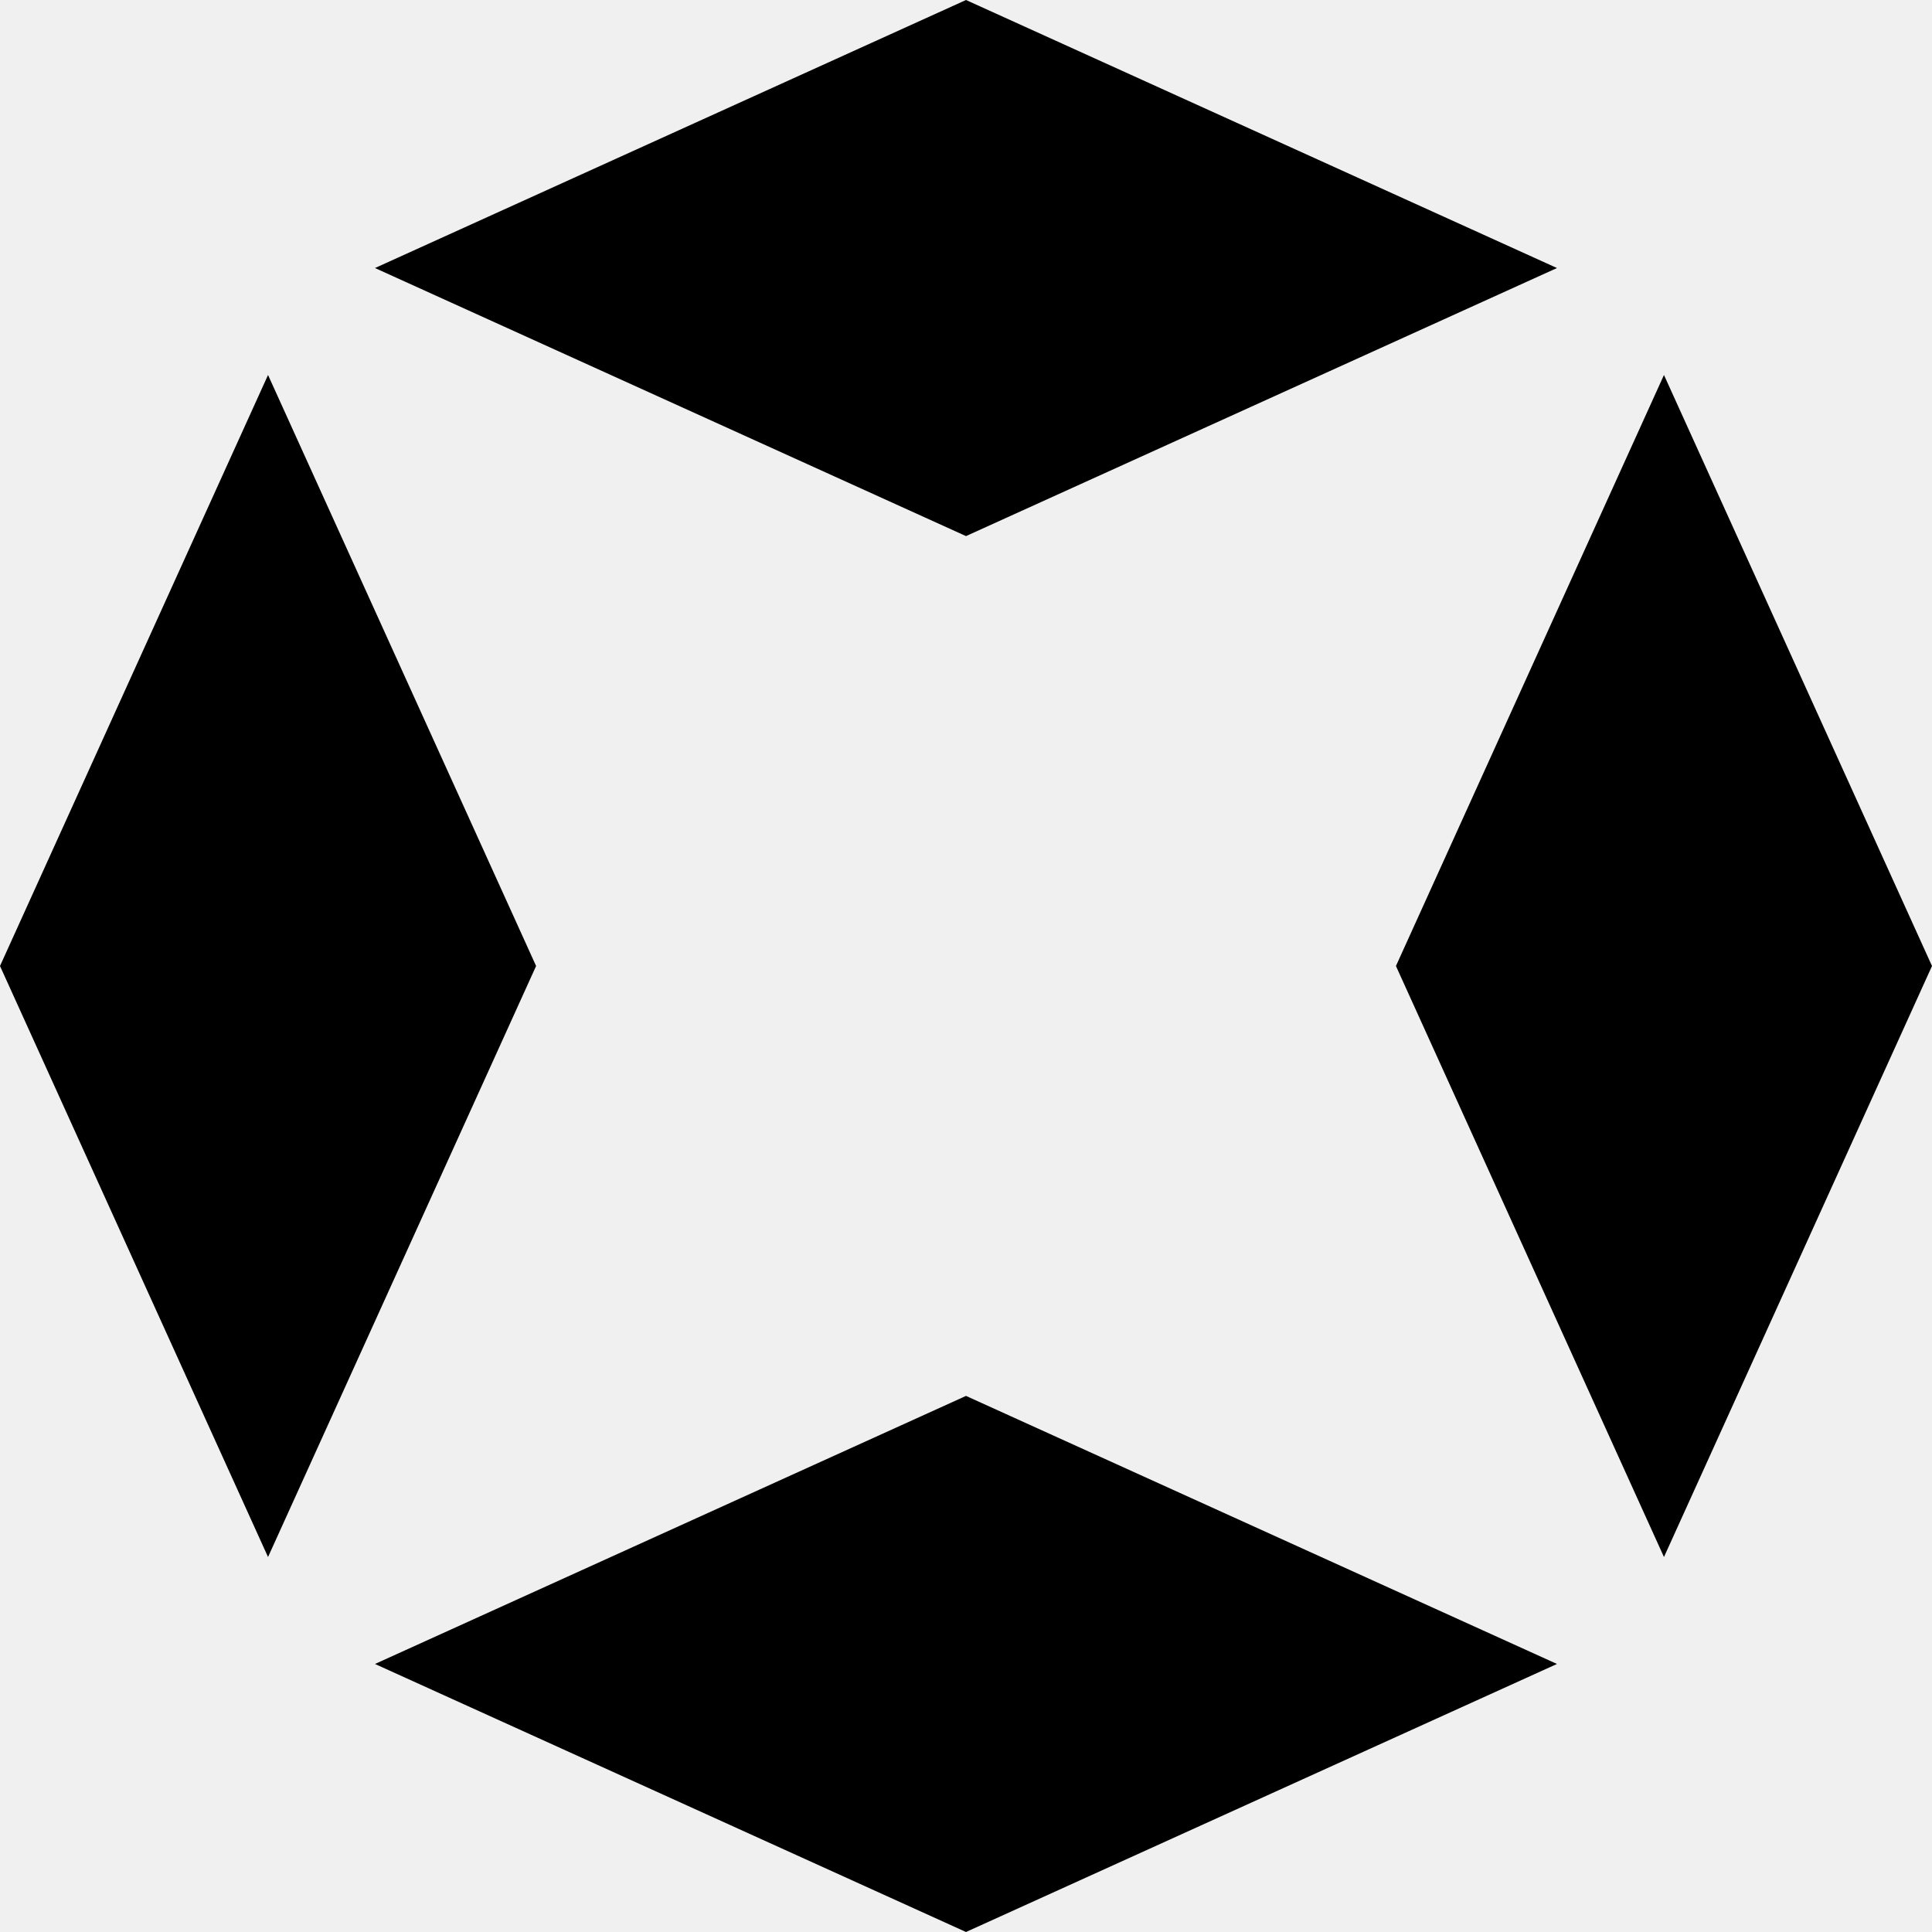
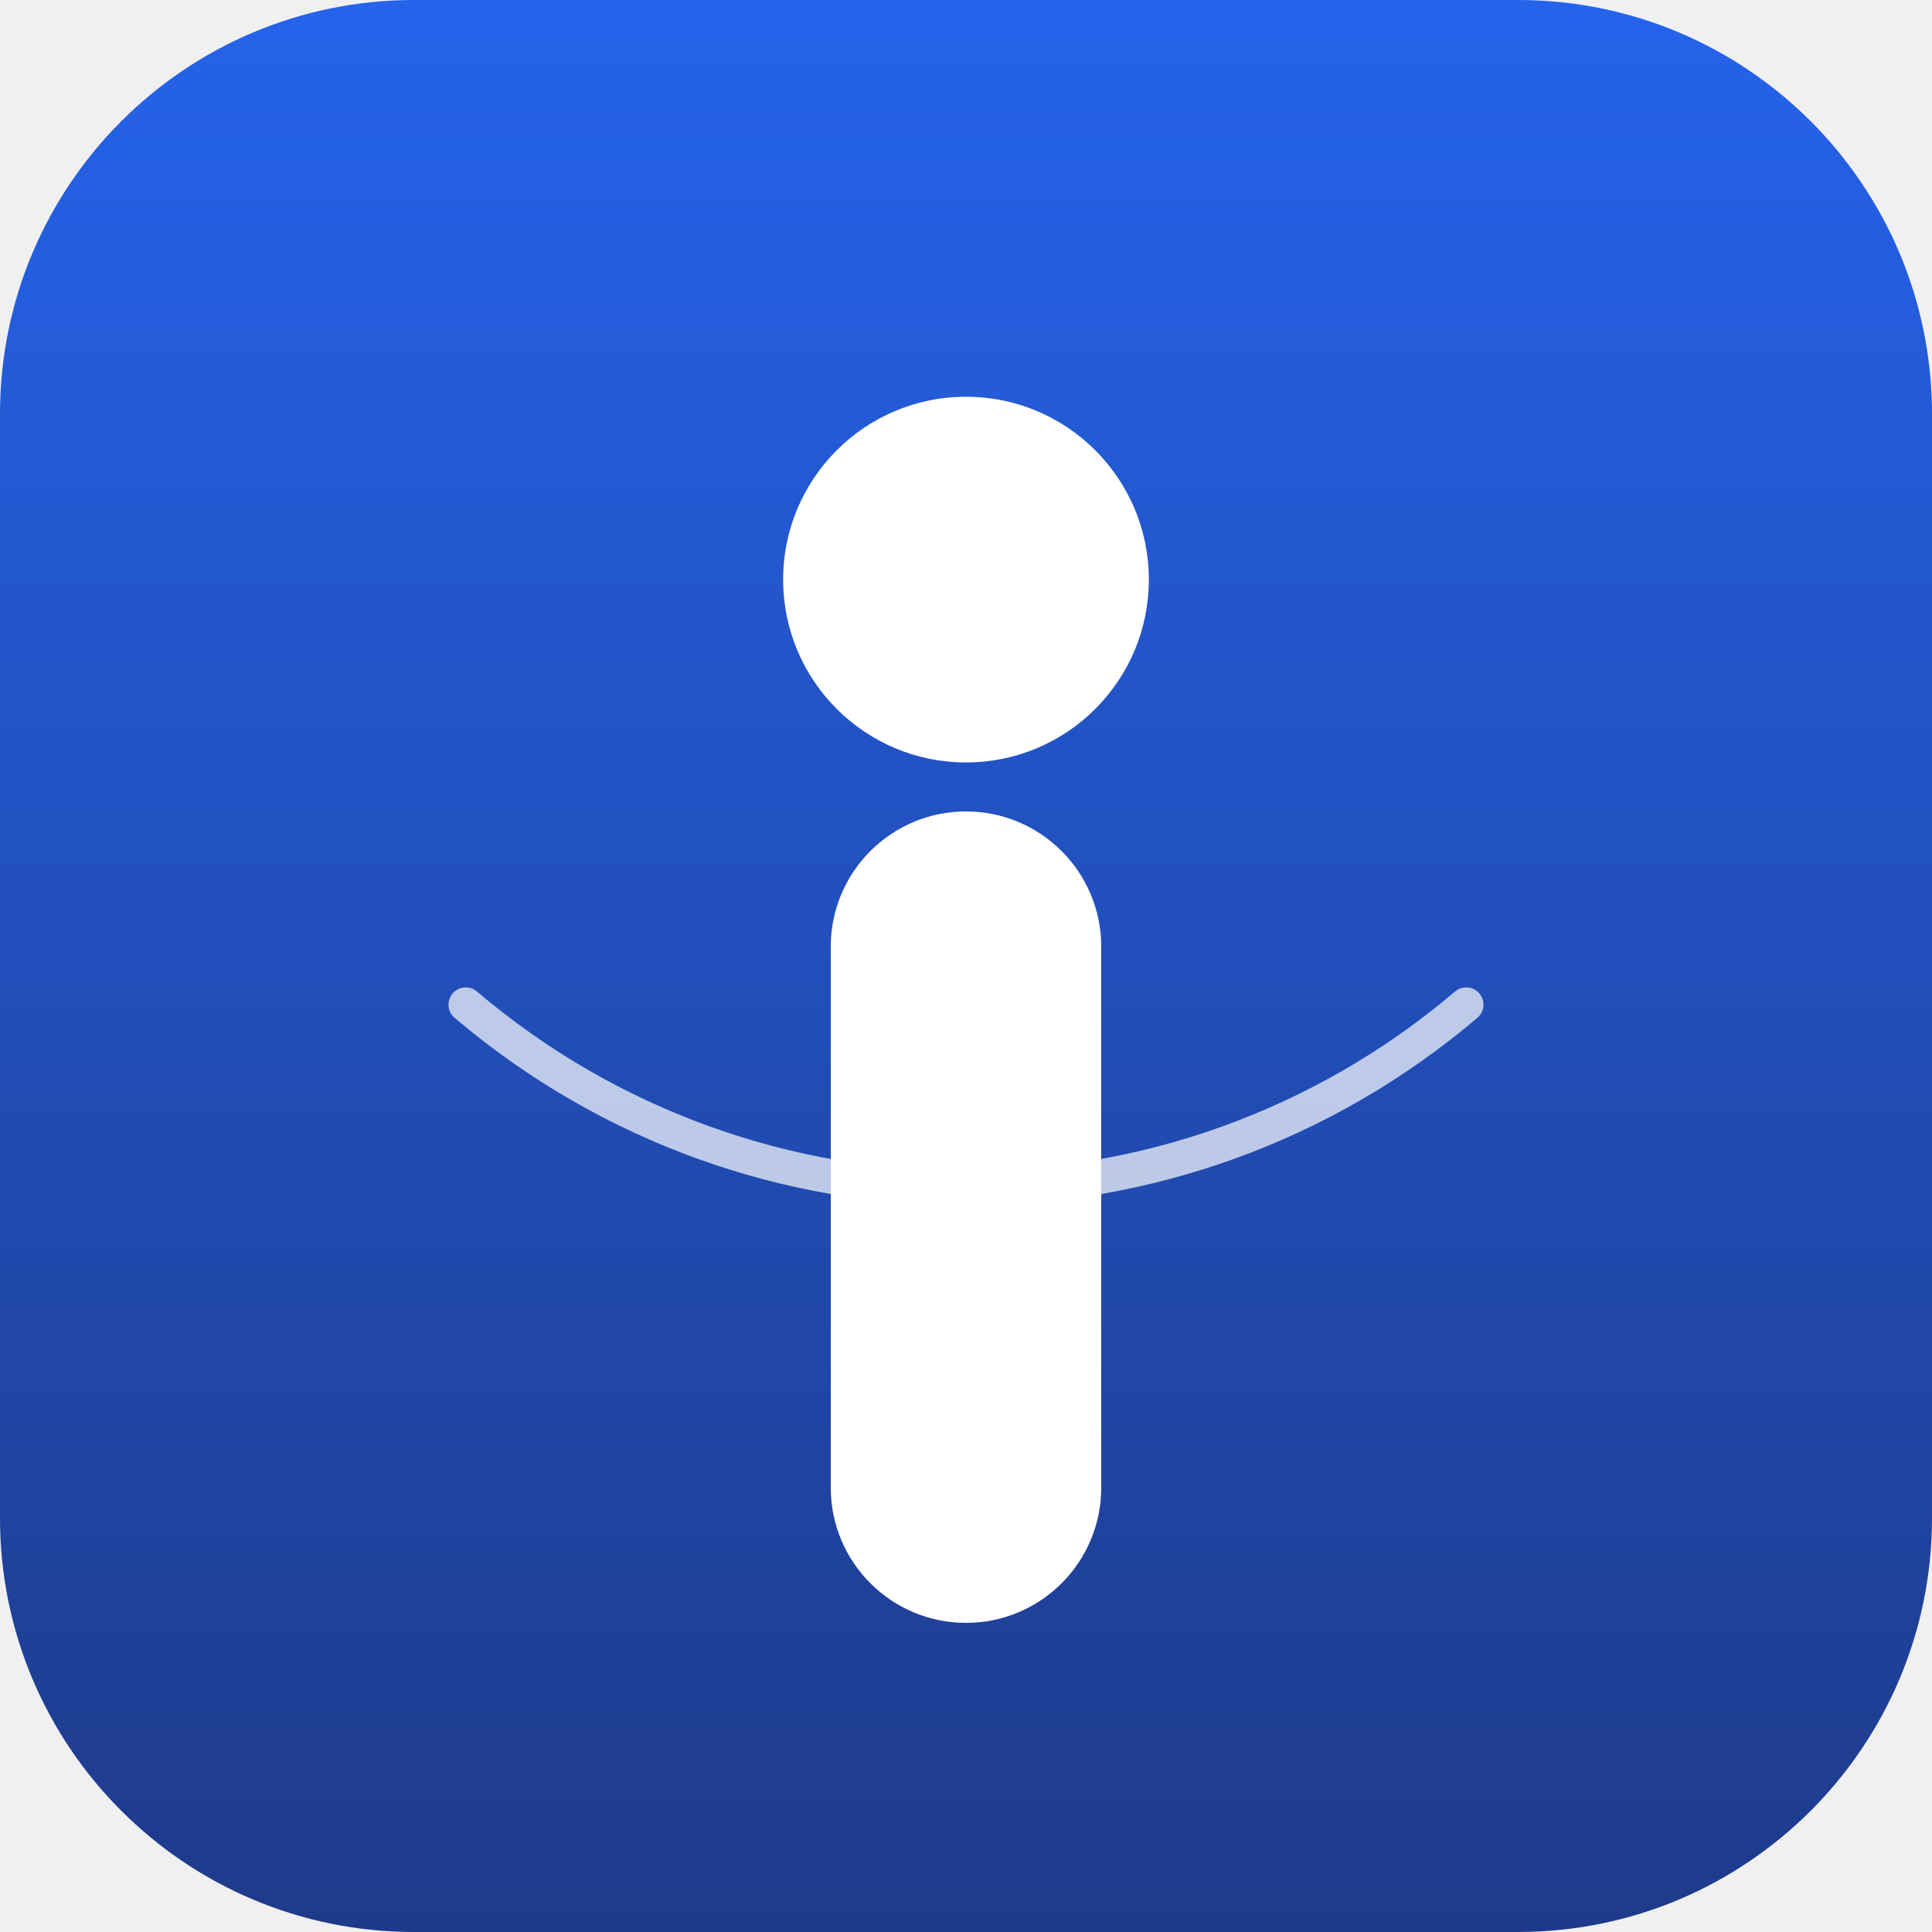
<svg xmlns="http://www.w3.org/2000/svg" viewBox="0 0 56 56" fill="none">
-   <path fill-rule="evenodd" clip-rule="evenodd" d="M28 0L10.869 7.769L28 15.539L45.13 7.769L28 0ZM28 40.461L10.869 48.231L28 56L45.13 48.231L28 40.461ZM48.231 10.869L56 28L48.231 45.131L40.462 28L48.231 10.869ZM15.539 28L7.769 10.869L0 28L7.769 45.131L15.539 28Z" fill="black" />
+   <defs>
+     <linearGradient id="iaGrad" x1="0" y1="0" x2="0" y2="1">
+       <stop offset="0%" stop-color="#2563EB" />
+       <stop offset="100%" stop-color="#1E3A8A" />
+     </linearGradient>
+   </defs>
+   <rect x="0" y="0" width="56" height="56" rx="12" ry="12" fill="url(#iaGrad)" />
+   <circle cx="28" cy="16.8" r="5.3" fill="#FFFFFF" />
+   <rect x="24.08" y="23.52" width="7.84" height="23.52" rx="3.92" ry="3.92" fill="#FFFFFF" />
+   <path d="M 13.5 29.12 A 22.4 22.4 0 0 0 42.5 29.12" stroke="#FFFFFF" stroke-opacity="0.70" stroke-width="1.0" fill="none" stroke-linecap="round" />
</svg>
